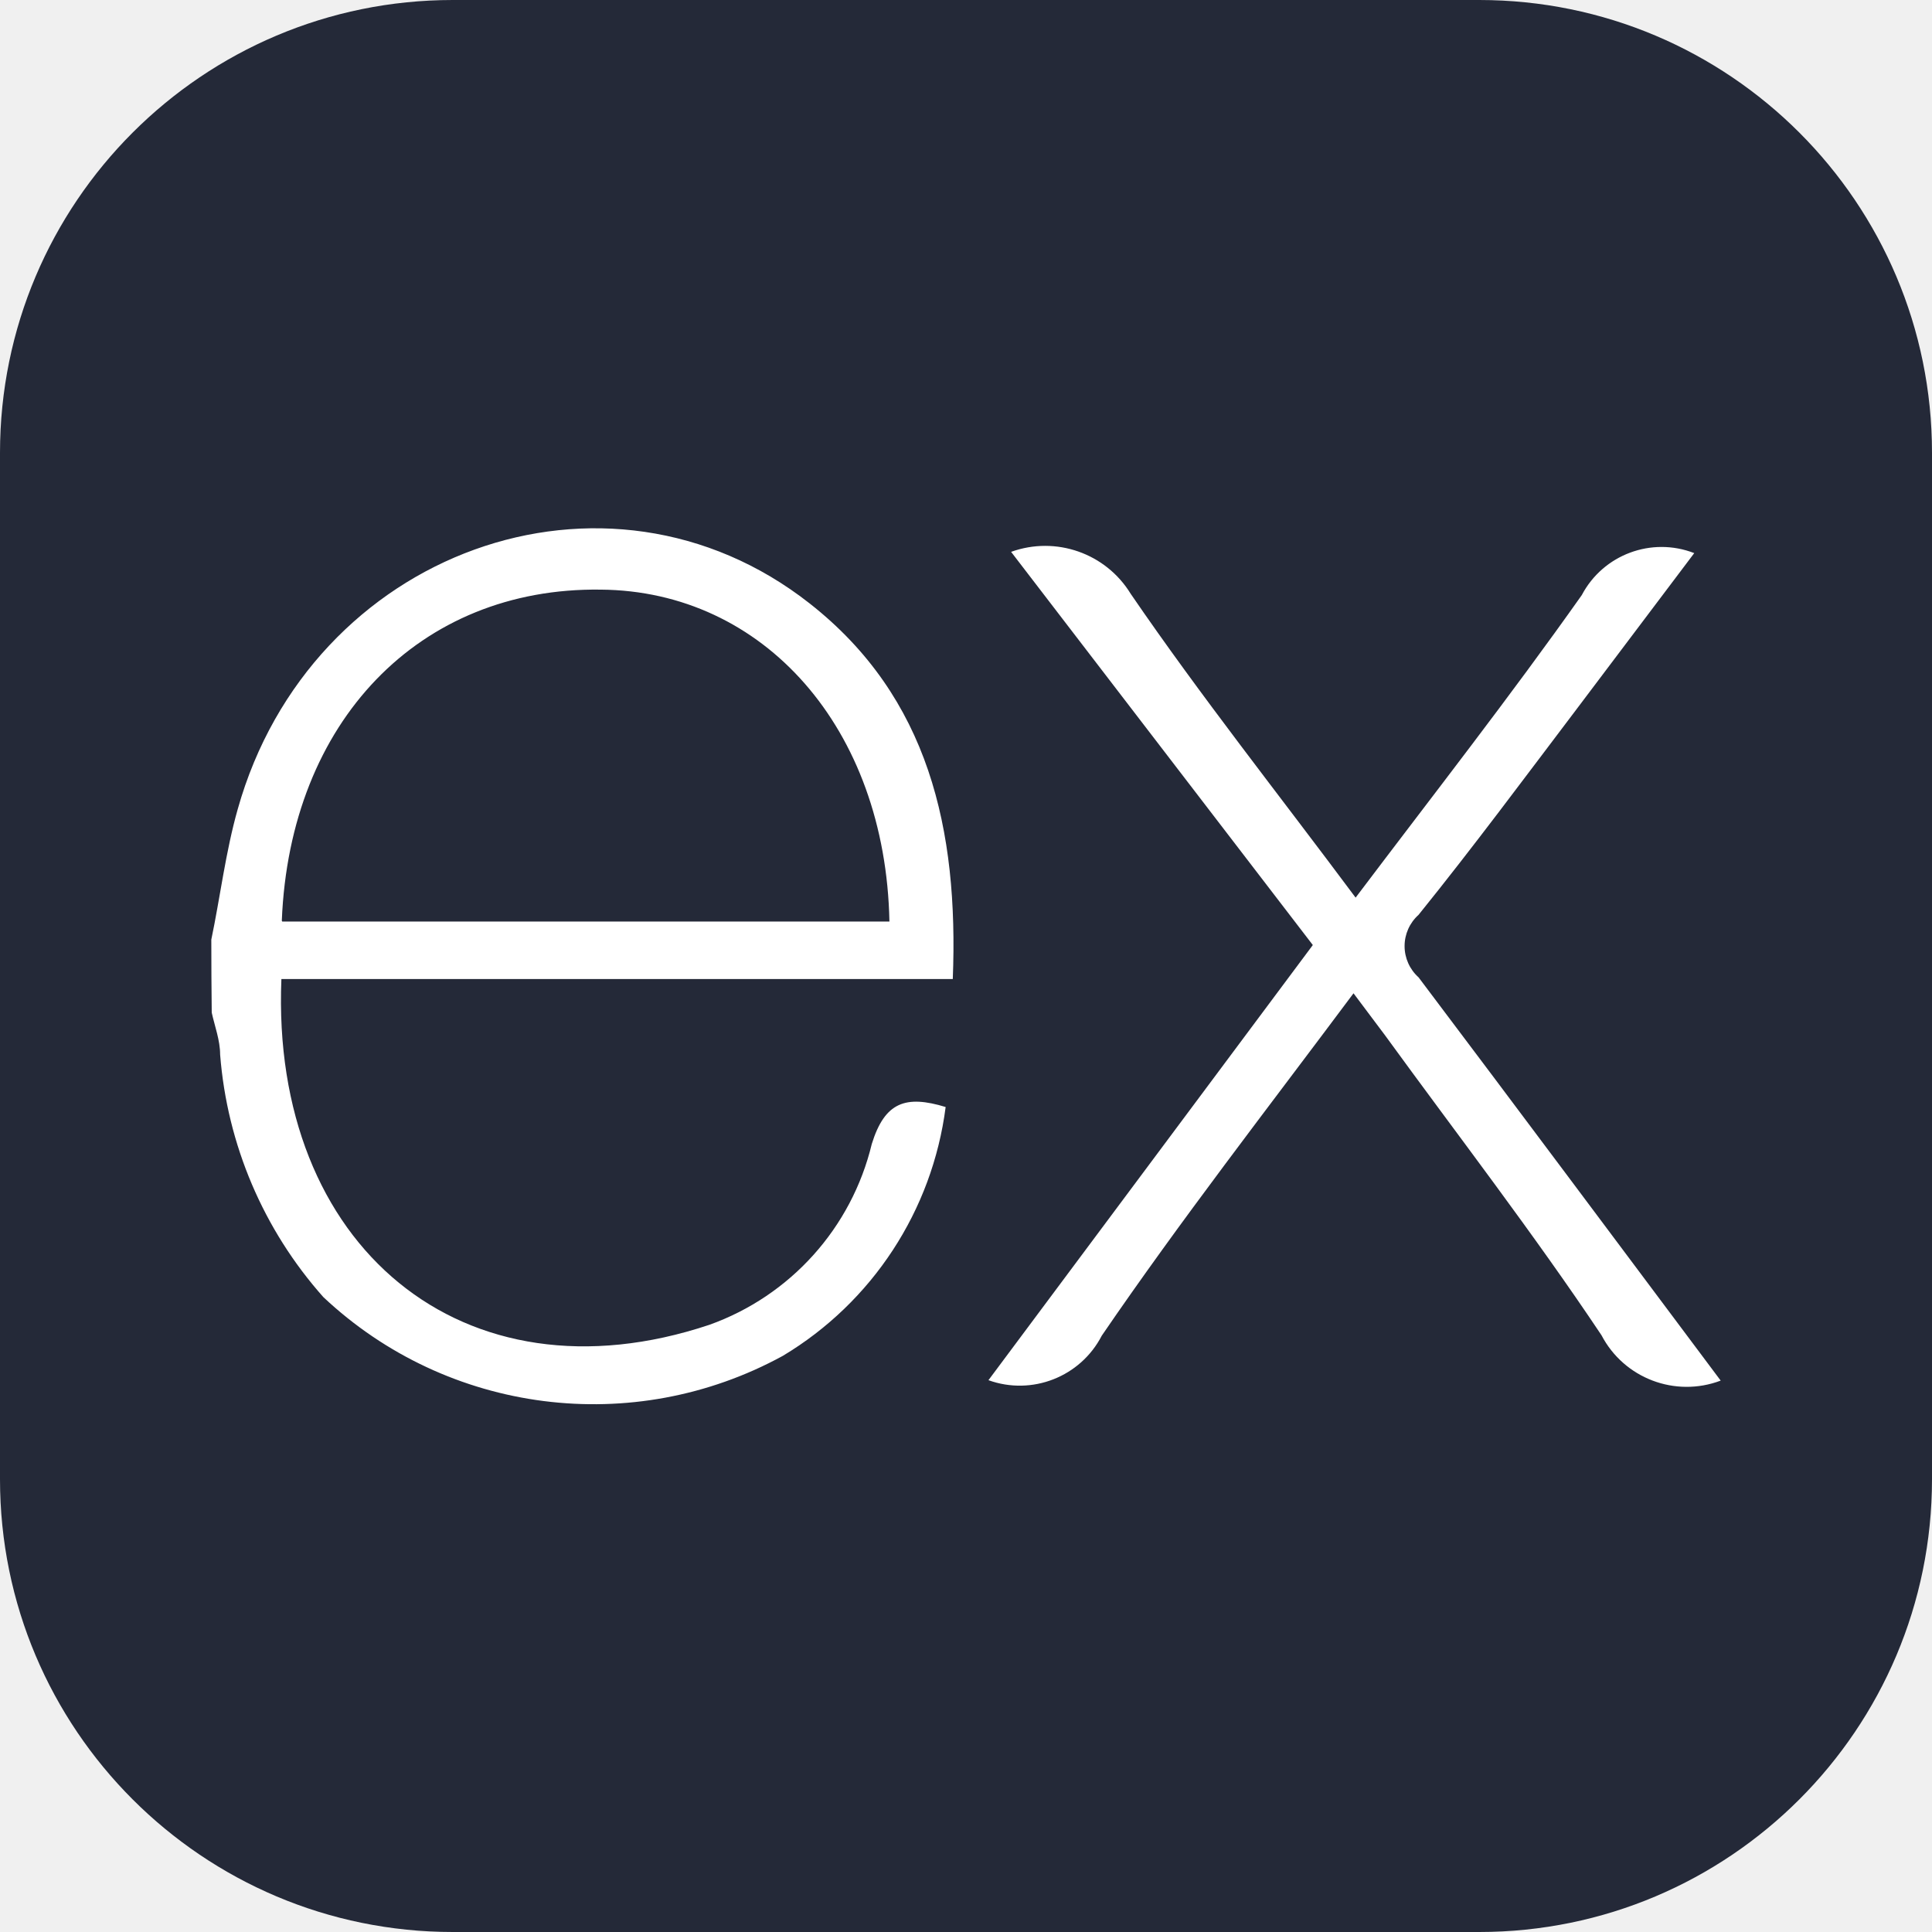
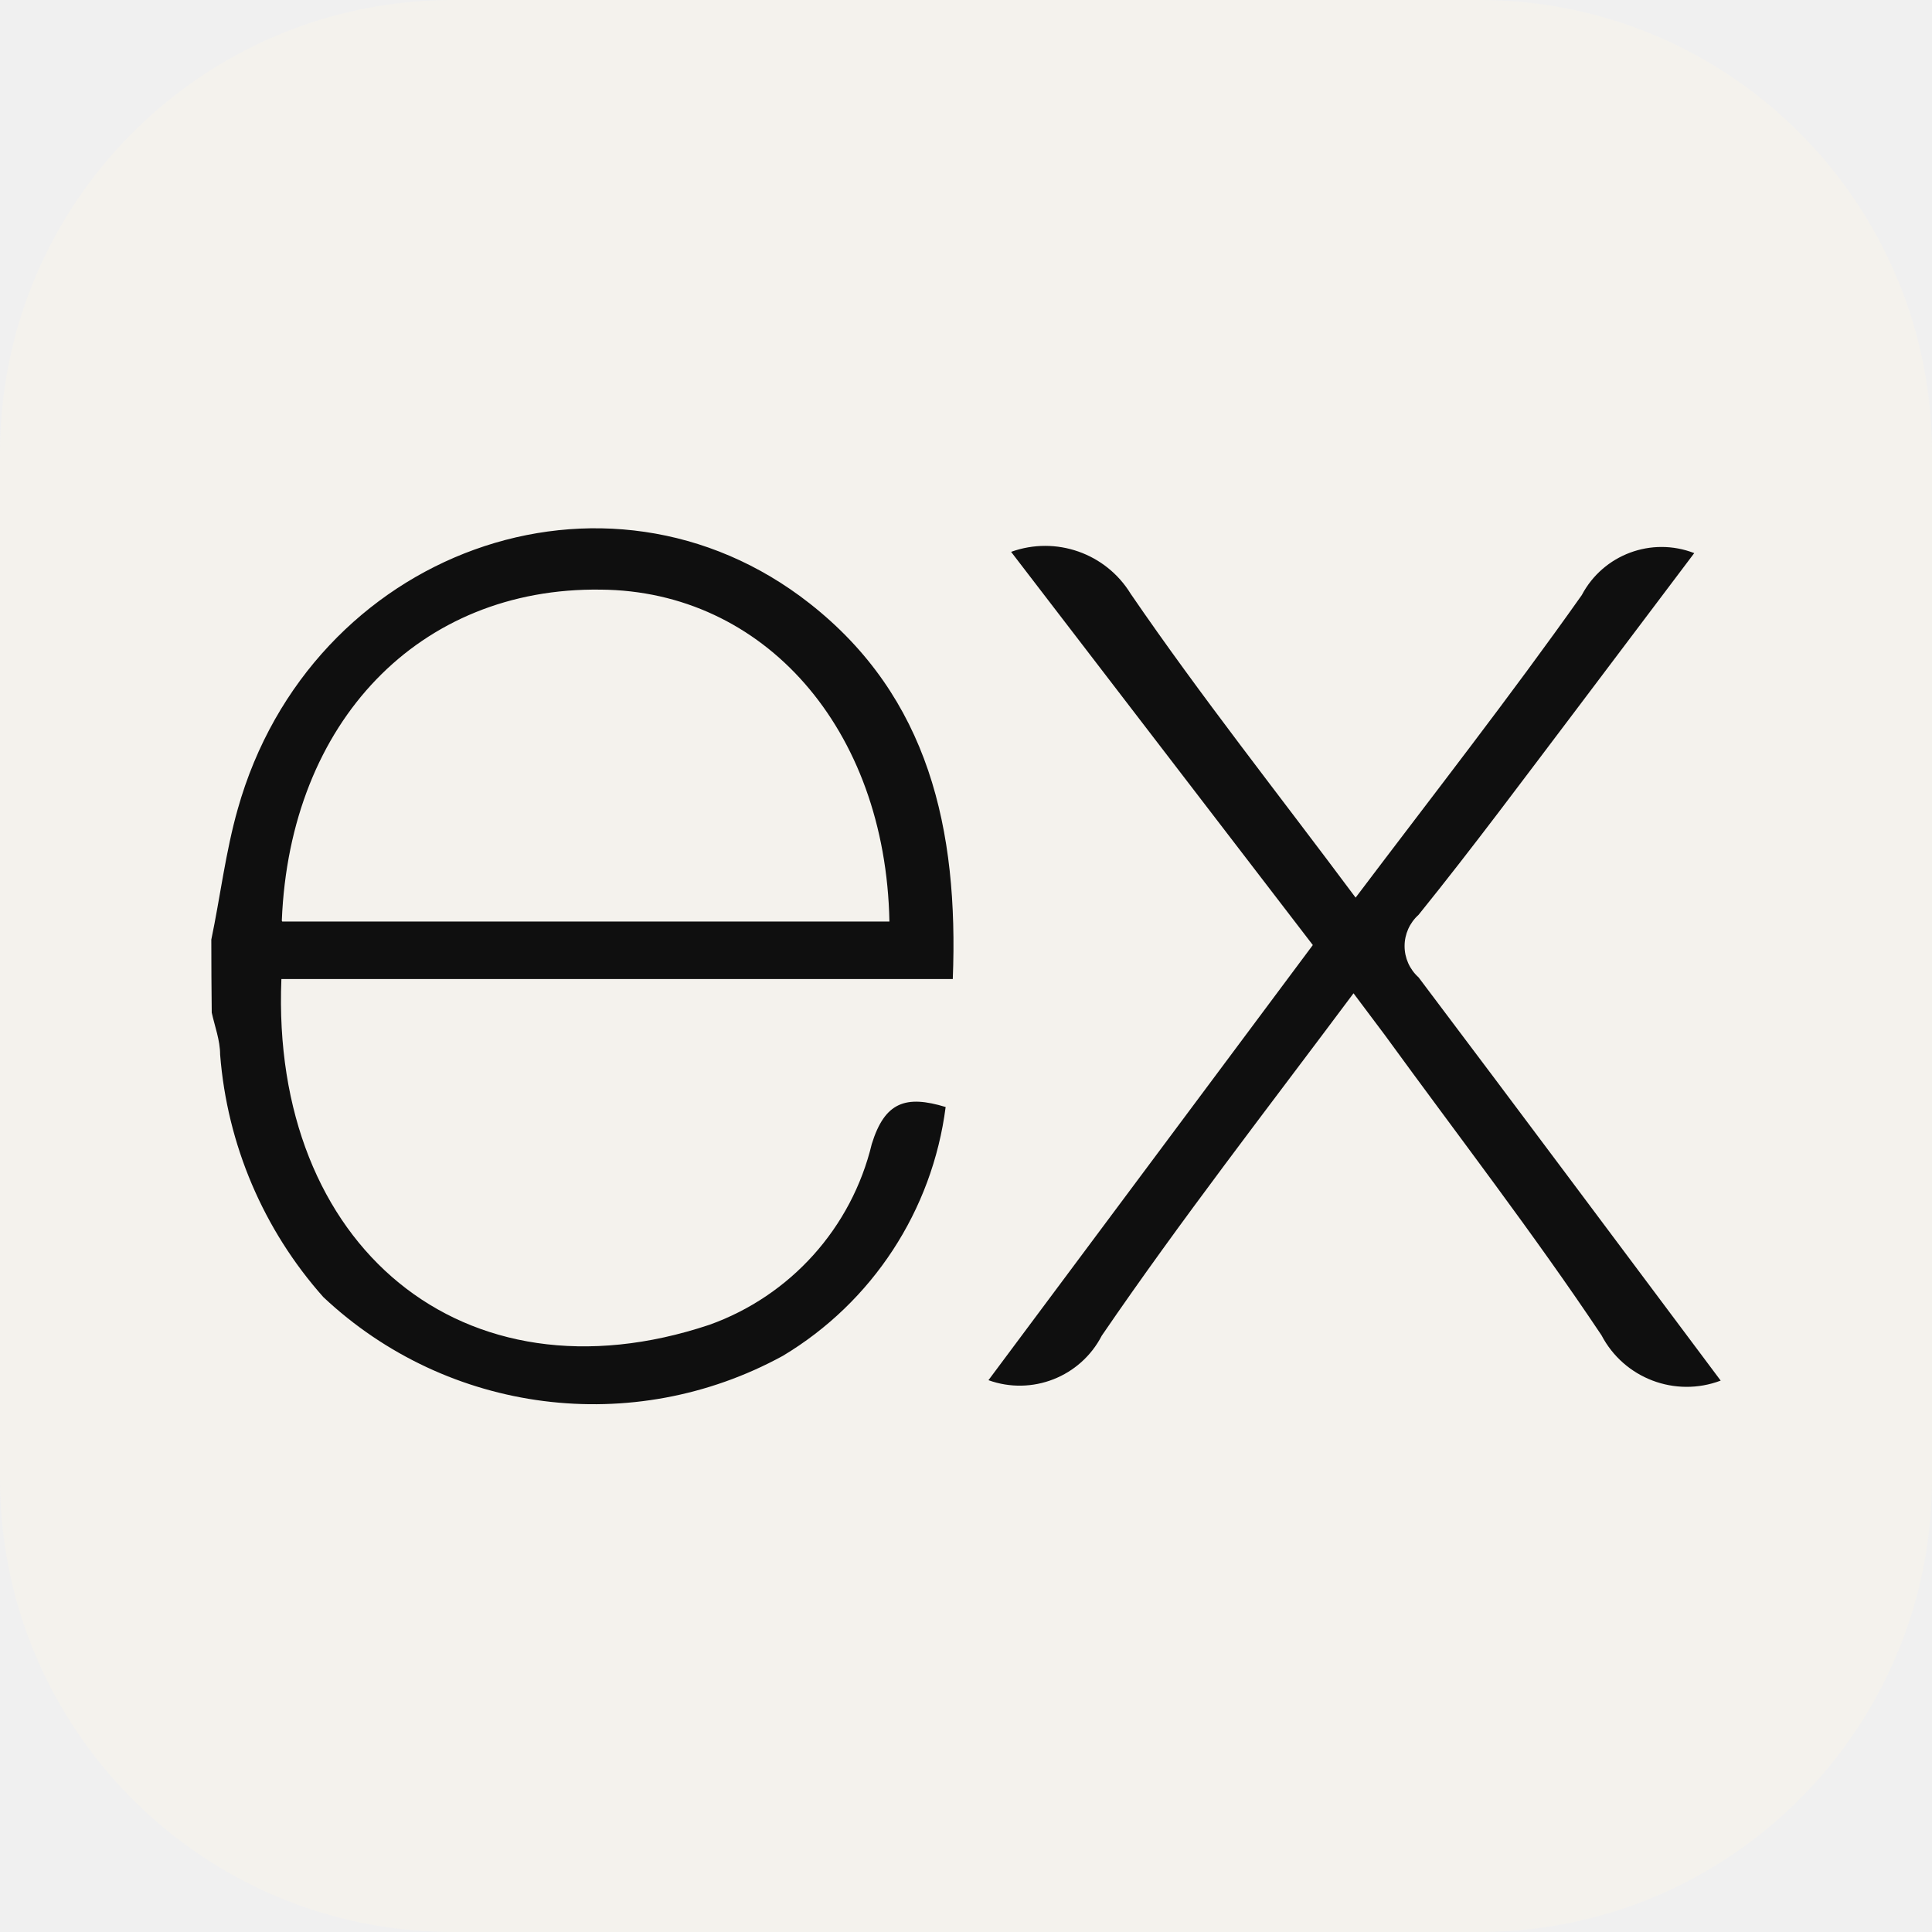
<svg xmlns="http://www.w3.org/2000/svg" width="256" height="256" viewBox="0 0 256 256">
  <g fill="none">
-     <rect width="256" height="256" fill="#242938" rx="60" />
-     <path fill="#fff" d="M228 182.937a12.732 12.732 0 0 1-15.791-6.005c-9.063-13.567-19.071-26.522-28.69-39.755l-4.171-5.56c-11.454 15.346-22.908 30.08-33.361 45.371a12.23 12.23 0 0 1-15.012 5.894l42.98-57.659l-39.978-52.1a13.289 13.289 0 0 1 15.847 5.56c9.285 13.568 19.572 26.523 29.802 40.257c10.287-13.623 20.462-26.634 29.97-40.09a11.952 11.952 0 0 1 14.901-5.56l-15.513 20.573c-6.95 9.174-13.789 18.404-21.017 27.356a5.558 5.558 0 0 0 0 8.285c13.289 17.626 26.466 35.307 40.033 53.433ZM28 124.5c1.168-5.56 1.89-11.621 3.503-17.292c9.619-34.195 48.818-48.43 75.785-27.245c15.791 12.4 19.739 29.97 18.961 49.764H37.286c-1.446 35.363 24.075 56.714 56.713 45.816a33.864 33.864 0 0 0 21.518-23.965c1.724-5.56 4.504-6.505 9.786-4.893a45.145 45.145 0 0 1-21.573 32.972a52.263 52.263 0 0 1-60.884-7.784a54.767 54.767 0 0 1-13.678-32.138c0-1.89-.723-3.781-1.112-5.56A860.69 860.69 0 0 1 28 124.5Zm9.397-2.391h80.456c-.501-25.632-16.681-43.814-38.254-43.98c-24.02-.334-41.201 17.458-42.258 43.869l.056.111Z" />
+     <rect width="256" height="256" fill="#F4F2ED" rx="60" />
+     <path fill="#0F0F0F" d="M228 182.937a12.732 12.732 0 0 1-15.791-6.005c-9.063-13.567-19.071-26.522-28.69-39.755l-4.171-5.56c-11.454 15.346-22.908 30.08-33.361 45.371a12.23 12.23 0 0 1-15.012 5.894l42.98-57.659l-39.978-52.1a13.289 13.289 0 0 1 15.847 5.56c9.285 13.568 19.572 26.523 29.802 40.257c10.287-13.623 20.462-26.634 29.97-40.09a11.952 11.952 0 0 1 14.901-5.56l-15.513 20.573c-6.95 9.174-13.789 18.404-21.017 27.356a5.558 5.558 0 0 0 0 8.285c13.289 17.626 26.466 35.307 40.033 53.433ZM28 124.5c1.168-5.56 1.89-11.621 3.503-17.292c9.619-34.195 48.818-48.43 75.785-27.245c15.791 12.4 19.739 29.97 18.961 49.764H37.286c-1.446 35.363 24.075 56.714 56.713 45.816a33.864 33.864 0 0 0 21.518-23.965c1.724-5.56 4.504-6.505 9.786-4.893a45.145 45.145 0 0 1-21.573 32.972a52.263 52.263 0 0 1-60.884-7.784a54.767 54.767 0 0 1-13.678-32.138c0-1.89-.723-3.781-1.112-5.56A860.69 860.69 0 0 1 28 124.5Zm9.397-2.391h80.456c-.501-25.632-16.681-43.814-38.254-43.98c-24.02-.334-41.201 17.458-42.258 43.869l.056.111Z" />
  </g>
</svg>
